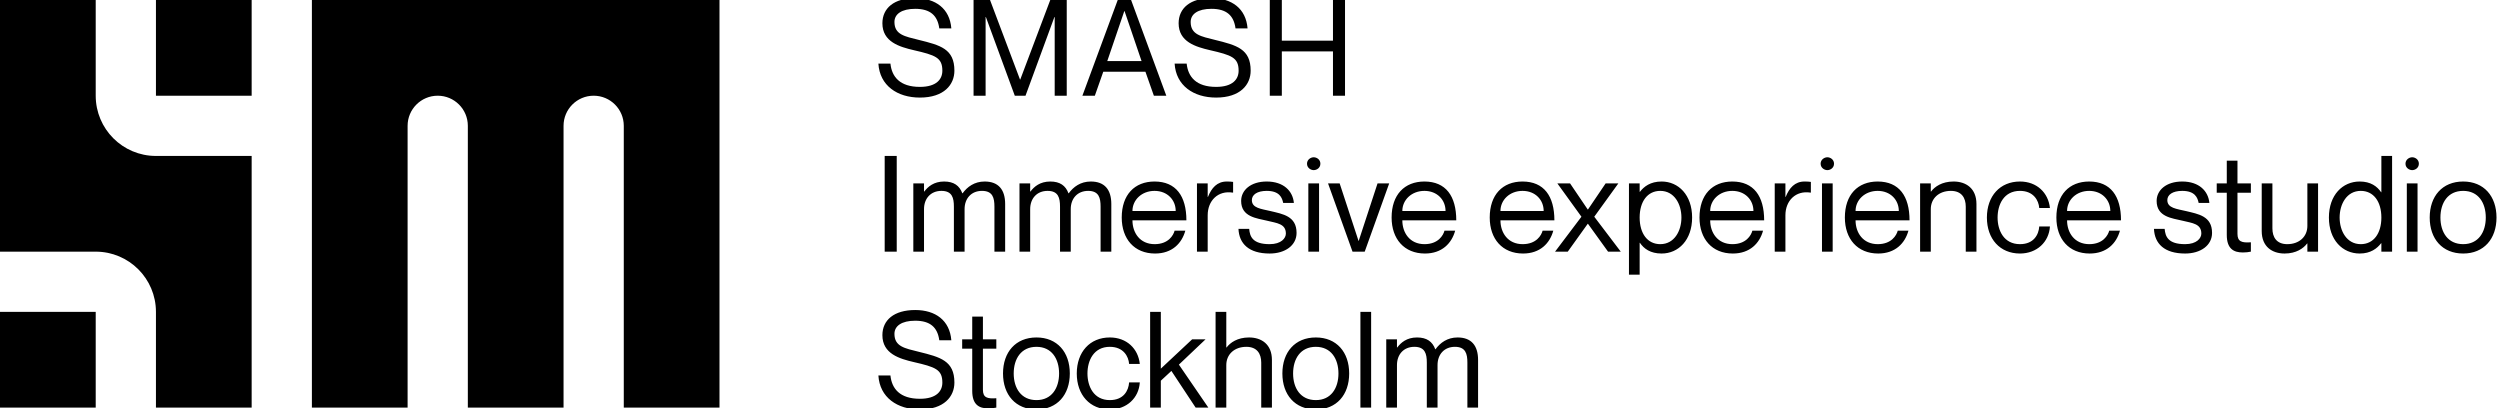
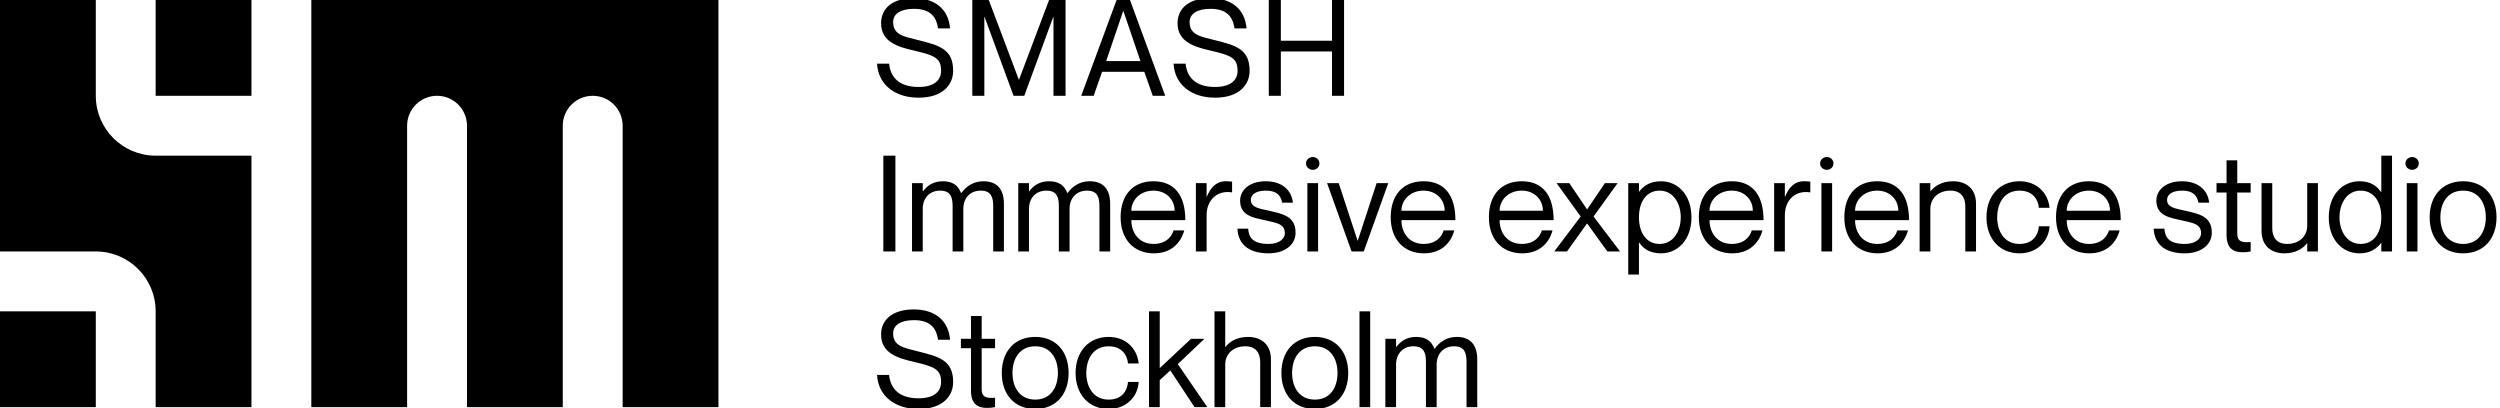
- <svg xmlns="http://www.w3.org/2000/svg" viewBox="0 0 830.1 135.34" width="830.1" height="135.34">
-   <path fill="#000000" fill-rule="evenodd" d="M0 0L31.78 0L31.78 31.78A20 20 0 0 0 51.78 51.78L83.56 51.78L83.56 135.34L51.78 135.34L51.78 103.56A20 20 0 0 0 31.78 83.56L0 83.56ZM51.78 0L83.56 0L83.56 31.78L51.78 31.78ZM0 103.56L31.78 103.56L31.78 135.34L0 135.34ZM103.56 0L238.9 0L238.9 135.34L207.12 135.34L207.12 41.78A10 10 0 0 0 187.12 41.78L187.12 135.34L155.34 135.34L155.34 41.78A10 10 0 0 0 135.34 41.78L135.34 135.34L103.56 135.34Z" />
-   <path fill="#000000" fill-rule="nonzero" d="M305.08 13.25C300.41 12.09 296.99 11.51 296.99 7.29C296.99 4.67 299.39 2.93 303.88 2.93C308.9 2.93 311.3 5.16 311.88 9.42L315.88 9.42C315.35 2.84 310.64 -0.62 303.88 -0.62C296.86 -0.62 292.99 2.71 292.99 7.73C292.99 13.91 298.68 15.56 303.44 16.67C310.55 18.31 312.9 19.11 312.9 23.47C312.9 26.31 310.95 28.85 305.44 28.85C298.77 28.85 296.1 25.47 295.66 21.11L291.66 21.11C292.1 28.4 297.92 32.4 305.44 32.4C313.48 32.4 316.9 28.09 316.9 23.47C316.9 16.22 312.24 15.02 305.08 13.25ZM323.26 31.78L327.26 31.78L327.26 5.64L327.35 5.64L336.95 31.78L340.51 31.78L350.11 5.64L350.2 5.64L350.2 31.78L354.2 31.78L354.2 0L348.73 0L338.77 26.4L338.68 26.4L328.73 0L323.26 0ZM380.33 23.82L383.13 31.78L387.26 31.78L375.57 0L371.13 0L359.4 31.78L363.53 31.78L366.33 23.82ZM367.66 20.27L373.31 3.69L373.4 3.69L379.04 20.27ZM403.44 13.25C398.78 12.09 395.35 11.51 395.35 7.29C395.35 4.67 397.75 2.93 402.24 2.93C407.27 2.93 409.67 5.16 410.24 9.42L414.24 9.42C413.71 2.84 409 -0.62 402.24 -0.62C395.22 -0.62 391.35 2.71 391.35 7.73C391.35 13.91 397.04 15.56 401.8 16.67C408.91 18.31 411.27 19.11 411.27 23.47C411.27 26.31 409.31 28.85 403.8 28.85C397.13 28.85 394.47 25.47 394.02 21.11L390.02 21.11C390.46 28.4 396.29 32.4 403.8 32.4C411.84 32.4 415.27 28.09 415.27 23.47C415.27 16.22 410.6 15.02 403.44 13.25ZM421.62 0L421.62 31.78L425.62 31.78L425.62 17.07L442.6 17.07L442.6 31.78L446.6 31.78L446.6 0L442.6 0L442.6 13.51L425.62 13.51L425.62 0ZM293.75 51.78L293.75 83.56L297.75 83.56L297.75 51.78ZM326.95 60.27C323.53 60.27 321.17 62.05 319.62 64.18L319.53 64.18C318.59 61.65 316.73 60.27 313.48 60.27C310.06 60.27 308.1 62 306.9 63.6L306.81 63.6L306.81 60.89L303.26 60.89L303.26 83.56L306.81 83.56L306.81 69.43C306.81 65.91 309.04 63.38 312.59 63.38C316.15 63.38 316.73 65.69 316.73 68.63L316.73 83.56L320.28 83.56L320.28 69.43C320.28 65.91 322.5 63.38 326.06 63.38C329.62 63.38 330.19 65.69 330.19 68.63L330.19 83.56L333.75 83.56L333.75 67.74C333.75 62.98 331.53 60.27 326.95 60.27ZM362.2 60.27C358.77 60.27 356.42 62.05 354.86 64.18L354.77 64.18C353.84 61.65 351.97 60.27 348.73 60.27C345.31 60.27 343.35 62 342.15 63.6L342.06 63.6L342.06 60.89L338.51 60.89L338.51 83.56L342.06 83.56L342.06 69.43C342.06 65.91 344.28 63.38 347.84 63.38C351.4 63.38 351.97 65.69 351.97 68.63L351.97 83.56L355.53 83.56L355.53 69.43C355.53 65.91 357.75 63.38 361.31 63.38C364.86 63.38 365.44 65.69 365.44 68.63L365.44 83.56L369 83.56L369 67.74C369 62.98 366.77 60.27 362.2 60.27ZM383.4 81.07C378.46 81.07 376.02 77.25 376.02 73.16L393.93 73.16C393.93 65.11 390.46 60.27 383.35 60.27C376.73 60.27 372.46 64.67 372.46 72.23C372.46 79.34 376.64 84.18 383.53 84.18C389.18 84.18 392.42 80.8 393.58 76.58L390.02 76.58C389.62 78.14 387.93 81.07 383.4 81.07ZM383.35 63.38C387.62 63.38 390.38 66.4 390.38 70.05L376.02 70.05C376.02 66.4 379.09 63.38 383.35 63.38ZM407.35 60.27C404.11 60.27 402.29 62.4 401.09 65.38L401 65.38L401 60.89L397.44 60.89L397.44 83.56L401 83.56L401 71.47C401 66.63 404.42 63.16 409.35 63.96L409.44 63.96L409.44 60.4C408.82 60.31 408.2 60.27 407.35 60.27ZM421.89 70.09C418.73 69.34 415.67 69.11 415.67 66.45C415.67 64.67 417.4 63.38 420.6 63.38C424.87 63.38 425.71 65.65 426.07 67.38L429.62 67.38C429.27 63.47 426.25 60.27 420.6 60.27C415.27 60.27 412.11 63.16 412.11 66.71C412.11 72.05 417.27 72.45 420.73 73.29C423.98 74.09 426.96 74.27 426.96 77.56C426.96 79.07 425.44 81.07 421.58 81.07C415.89 81.07 415 78.54 414.78 76L411.22 76C411.44 80.89 414.64 84.18 421.58 84.18C426.73 84.18 430.51 81.47 430.51 77.34C430.51 71.74 425.93 71.07 421.89 70.09ZM436.2 56.49C437.22 56.49 438.42 55.74 438.42 54.36C438.42 52.98 437.22 52.22 436.2 52.22C435.22 52.22 433.98 52.98 433.98 54.36C433.98 55.74 435.22 56.49 436.2 56.49ZM434.42 60.89L434.42 83.56L437.98 83.56L437.98 60.89ZM440.96 60.89L449.09 83.56L453.14 83.56L461.27 60.89L457.4 60.89L451.14 80L451.09 80L444.82 60.89ZM473 81.07C468.07 81.07 465.63 77.25 465.63 73.16L483.54 73.16C483.54 65.11 480.07 60.27 472.96 60.27C466.34 60.27 462.07 64.67 462.07 72.23C462.07 79.34 466.25 84.18 473.14 84.18C478.78 84.18 482.03 80.8 483.18 76.58L479.63 76.58C479.23 78.14 477.54 81.07 473 81.07ZM472.96 63.38C477.23 63.38 479.98 66.4 479.98 70.05L465.63 70.05C465.63 66.4 468.69 63.38 472.96 63.38ZM505.58 81.07C500.65 81.07 498.21 77.25 498.21 73.16L516.12 73.16C516.12 65.11 512.65 60.27 505.54 60.27C498.92 60.27 494.65 64.67 494.65 72.23C494.65 79.34 498.83 84.18 505.72 84.18C511.36 84.18 514.61 80.8 515.76 76.58L512.21 76.58C511.81 78.14 510.12 81.07 505.58 81.07ZM505.54 63.38C509.81 63.38 512.56 66.4 512.56 70.05L498.21 70.05C498.21 66.4 501.27 63.38 505.54 63.38ZM517.1 60.89L525.1 71.96L516.34 83.56L520.56 83.56L527.19 74.31L527.27 74.31L533.94 83.56L538.16 83.56L529.36 71.96L537.36 60.89L533.14 60.89L527.27 69.56L527.19 69.56L521.32 60.89ZM551.72 60.27C547.99 60.27 545.85 61.96 544.52 63.69L544.43 63.69L544.43 60.89L540.88 60.89L540.88 91.2L544.43 91.2L544.43 80.63L544.52 80.63C545.85 82.58 547.99 84.18 551.72 84.18C557.32 84.18 561.85 79.69 561.85 72.23C561.85 64.76 557.32 60.27 551.72 60.27ZM551.28 81.07C547.05 81.07 544.43 77.56 544.43 72.23C544.43 66.89 547.05 63.38 551.28 63.38C555.94 63.38 558.3 67.78 558.3 72.23C558.3 76.67 555.94 81.07 551.28 81.07ZM575.23 81.07C570.3 81.07 567.85 77.25 567.85 73.16L585.77 73.16C585.77 65.11 582.3 60.27 575.19 60.27C568.57 60.27 564.3 64.67 564.3 72.23C564.3 79.34 568.48 84.18 575.37 84.18C581.01 84.18 584.26 80.8 585.41 76.58L581.86 76.58C581.46 78.14 579.77 81.07 575.23 81.07ZM575.19 63.38C579.46 63.38 582.21 66.4 582.21 70.05L567.85 70.05C567.85 66.4 570.92 63.38 575.19 63.38ZM599.19 60.27C595.95 60.27 594.12 62.4 592.92 65.38L592.83 65.38L592.83 60.89L589.28 60.89L589.28 83.56L592.83 83.56L592.83 71.47C592.83 66.63 596.26 63.16 601.19 63.96L601.28 63.96L601.28 60.4C600.66 60.31 600.03 60.27 599.19 60.27ZM606.75 56.49C607.77 56.49 608.97 55.74 608.97 54.36C608.97 52.98 607.77 52.22 606.75 52.22C605.77 52.22 604.52 52.98 604.52 54.36C604.52 55.74 605.77 56.49 606.75 56.49ZM604.97 60.89L604.97 83.56L608.52 83.56L608.52 60.89ZM623.5 81.07C618.57 81.07 616.12 77.25 616.12 73.16L634.04 73.16C634.04 65.11 630.57 60.27 623.46 60.27C616.84 60.27 612.57 64.67 612.57 72.23C612.57 79.34 616.75 84.18 623.64 84.18C629.28 84.18 632.53 80.8 633.68 76.58L630.13 76.58C629.73 78.14 628.04 81.07 623.5 81.07ZM623.46 63.38C627.73 63.38 630.48 66.4 630.48 70.05L616.12 70.05C616.12 66.4 619.19 63.38 623.46 63.38ZM648.66 60.27C644.79 60.27 642.39 62 641.19 63.6L641.1 63.6L641.1 60.89L637.55 60.89L637.55 83.56L641.1 83.56L641.1 69.43C641.1 65.91 643.77 63.38 647.77 63.38C651.33 63.38 652.71 65.69 652.71 68.63L652.71 83.56L656.26 83.56L656.26 67.74C656.26 62.54 652.79 60.27 648.66 60.27ZM677.11 69.07L680.66 69.07C680.13 64 676.31 60.27 670.71 60.27C664.08 60.27 659.73 65.11 659.73 72.23C659.73 79.34 664.08 84.18 670.71 84.18C676.31 84.18 680.35 80.36 680.66 75.2L677.11 75.2C676.93 77.92 675.28 81.07 670.71 81.07C665.33 81.07 663.28 76.49 663.28 72.23C663.28 67.96 665.33 63.38 670.71 63.38C675.24 63.38 676.93 66.58 677.11 69.07ZM693.73 81.07C688.8 81.07 686.35 77.25 686.35 73.16L704.26 73.16C704.26 65.11 700.8 60.27 693.69 60.27C687.06 60.27 682.8 64.67 682.8 72.23C682.8 79.34 686.97 84.18 693.86 84.18C699.51 84.18 702.75 80.8 703.91 76.58L700.35 76.58C699.95 78.14 698.26 81.07 693.73 81.07ZM693.69 63.38C697.95 63.38 700.71 66.4 700.71 70.05L686.35 70.05C686.35 66.4 689.42 63.38 693.69 63.38ZM725.87 70.09C722.71 69.34 719.64 69.11 719.64 66.45C719.64 64.67 721.38 63.38 724.58 63.38C728.84 63.38 729.69 65.65 730.04 67.38L733.6 67.38C733.24 63.47 730.22 60.27 724.58 60.27C719.24 60.27 716.09 63.16 716.09 66.71C716.09 72.05 721.24 72.45 724.71 73.29C727.96 74.09 730.93 74.27 730.93 77.56C730.93 79.07 729.42 81.07 725.55 81.07C719.87 81.07 718.98 78.54 718.75 76L715.2 76C715.42 80.89 718.62 84.18 725.55 84.18C730.71 84.18 734.49 81.47 734.49 77.34C734.49 71.74 729.91 71.07 725.87 70.09ZM747.38 64L747.38 60.89L742.93 60.89L742.93 53.34L739.38 53.34L739.38 60.89L736.04 60.89L736.04 64L739.38 64L739.38 78C739.38 82.63 741.69 83.83 744.71 83.83C745.65 83.83 746.58 83.74 747.38 83.56L747.38 80.45C744.36 80.67 742.93 80.23 742.93 77.65L742.93 64ZM766.14 60.89L766.14 75.03C766.14 78.54 763.47 81.07 759.47 81.07C755.91 81.07 754.53 78.76 754.53 75.83L754.53 60.89L750.98 60.89L750.98 76.72C750.98 81.92 754.45 84.18 758.58 84.18C762.45 84.18 764.85 82.45 766.05 80.85L766.14 80.85L766.14 83.56L769.69 83.56L769.69 60.89ZM790.71 51.78L790.71 63.83L790.63 63.83C789.29 61.87 787.16 60.27 783.51 60.27C777.83 60.27 773.29 64.76 773.29 72.23C773.29 79.69 777.83 84.18 783.51 84.18C787.16 84.18 789.29 82.49 790.63 80.76L790.71 80.76L790.71 83.56L794.27 83.56L794.27 51.78ZM783.87 81.07C779.2 81.07 776.85 76.67 776.85 72.23C776.85 67.78 779.2 63.38 783.87 63.38C788.09 63.38 790.71 66.89 790.71 72.23C790.71 77.56 788.09 81.07 783.87 81.07ZM800.94 56.49C801.96 56.49 803.16 55.74 803.16 54.36C803.16 52.98 801.96 52.22 800.94 52.22C799.96 52.22 798.72 52.98 798.72 54.36C798.72 55.74 799.96 56.49 800.94 56.49ZM799.16 60.89L799.16 83.56L802.72 83.56L802.72 60.89ZM817.87 84.18C810.94 84.18 806.76 79.29 806.76 72.23C806.76 65.16 810.94 60.27 817.87 60.27C824.76 60.27 828.94 65.16 828.94 72.23C828.94 79.29 824.76 84.18 817.87 84.18ZM817.87 81.07C822.94 81.07 825.38 77.07 825.38 72.23C825.38 67.38 822.94 63.38 817.87 63.38C812.76 63.38 810.32 67.38 810.32 72.23C810.32 77.07 812.76 81.07 817.87 81.07ZM305.08 116.81C300.41 115.65 296.99 115.07 296.99 110.85C296.99 108.23 299.39 106.49 303.88 106.49C308.9 106.49 311.3 108.72 311.88 112.98L315.88 112.98C315.35 106.4 310.64 102.94 303.88 102.94C296.86 102.94 292.99 106.27 292.99 111.29C292.99 117.47 298.68 119.12 303.44 120.23C310.55 121.87 312.9 122.67 312.9 127.03C312.9 129.87 310.95 132.41 305.44 132.41C298.77 132.41 296.1 129.03 295.66 124.67L291.66 124.67C292.1 131.96 297.92 135.96 305.44 135.96C313.48 135.96 316.9 131.65 316.9 127.03C316.9 119.78 312.24 118.58 305.08 116.81ZM330.82 115.78L330.82 112.67L326.37 112.67L326.37 105.12L322.82 105.12L322.82 112.67L319.48 112.67L319.48 115.78L322.82 115.78L322.82 129.78C322.82 134.41 325.13 135.61 328.15 135.61C329.08 135.61 330.02 135.52 330.82 135.34L330.82 132.23C327.79 132.45 326.37 132.01 326.37 129.43L326.37 115.78ZM344.15 135.96C337.22 135.96 333.04 131.07 333.04 124.01C333.04 116.94 337.22 112.05 344.15 112.05C351.04 112.05 355.22 116.94 355.22 124.01C355.22 131.07 351.04 135.96 344.15 135.96ZM344.15 132.85C349.22 132.85 351.66 128.85 351.66 124.01C351.66 119.16 349.22 115.16 344.15 115.16C339.04 115.16 336.59 119.16 336.59 124.01C336.59 128.85 339.04 132.85 344.15 132.85ZM374.91 120.85L378.46 120.85C377.93 115.78 374.11 112.05 368.51 112.05C361.88 112.05 357.53 116.89 357.53 124.01C357.53 131.12 361.88 135.96 368.51 135.96C374.11 135.96 378.15 132.14 378.46 126.98L374.91 126.98C374.73 129.7 373.09 132.85 368.51 132.85C363.13 132.85 361.08 128.27 361.08 124.01C361.08 119.74 363.13 115.16 368.51 115.16C373.04 115.16 374.73 118.36 374.91 120.85ZM381.89 103.56L381.89 135.34L385.44 135.34L385.44 126.41L388.95 123.16L397 135.34L401.22 135.34L391.44 121.07L400.29 112.67L395.84 112.67L385.44 122.41L385.44 103.56ZM414.73 112.05C410.87 112.05 408.47 113.78 407.27 115.38L407.18 115.38L407.18 103.56L403.62 103.56L403.62 135.34L407.18 135.34L407.18 121.21C407.18 117.69 409.84 115.16 413.84 115.16C417.4 115.16 418.78 117.47 418.78 120.41L418.78 135.34L422.33 135.34L422.33 119.52C422.33 114.32 418.87 112.05 414.73 112.05ZM436.91 135.96C429.98 135.96 425.8 131.07 425.8 124.01C425.8 116.94 429.98 112.05 436.91 112.05C443.8 112.05 447.98 116.94 447.98 124.01C447.98 131.07 443.8 135.96 436.91 135.96ZM436.91 132.85C441.98 132.85 444.42 128.85 444.42 124.01C444.42 119.16 441.98 115.16 436.91 115.16C431.8 115.16 429.36 119.16 429.36 124.01C429.36 128.85 431.8 132.85 436.91 132.85ZM451.71 103.56L451.71 135.34L455.27 135.34L455.27 103.56ZM483.98 112.05C480.56 112.05 478.2 113.83 476.65 115.96L476.56 115.96C475.63 113.43 473.76 112.05 470.51 112.05C467.09 112.05 465.14 113.78 463.94 115.38L463.85 115.38L463.85 112.67L460.29 112.67L460.29 135.34L463.85 135.34L463.85 121.21C463.85 117.69 466.07 115.16 469.63 115.16C473.18 115.16 473.76 117.47 473.76 120.41L473.76 135.34L477.32 135.34L477.32 121.21C477.32 117.69 479.54 115.16 483.09 115.16C486.65 115.16 487.23 117.47 487.23 120.41L487.23 135.34L490.78 135.34L490.78 119.52C490.78 114.76 488.56 112.05 483.98 112.05Z" />
+ <svg xmlns="http://www.w3.org/2000/svg" viewBox="0 0 835.15 136" width="835.15" height="136.0">
+   <path fill="#000000" fill-rule="evenodd" d="M0 0L32 0L32 32A20 20 0 0 0 52 52L84 52L84 136L52 136L52 104A20 20 0 0 0 32 84L0 84ZM52 0L84 0L84 32L52 32ZM0 104L32 104L32 136L0 136ZM104 0L240 0L240 136L208 136L208 42A10 10 0 0 0 188 42L188 136L156 136L156 42A10 10 0 0 0 136 42L136 136L104 136Z" />
+   <path fill="#000000" fill-rule="nonzero" d="M306.5 13.34C301.8 12.17 298.36 11.59 298.36 7.34C298.36 4.7 300.77 2.95 305.29 2.95C310.35 2.95 312.77 5.19 313.35 9.49L317.38 9.49C316.84 2.86 312.1 -0.63 305.29 -0.63C298.22 -0.63 294.33 2.73 294.33 7.79C294.33 14.01 300.06 15.66 304.84 16.78C312.01 18.44 314.38 19.24 314.38 23.63C314.38 26.5 312.41 29.05 306.86 29.05C300.15 29.05 297.46 25.64 297.01 21.26L292.98 21.26C293.43 28.6 299.3 32.63 306.86 32.63C314.96 32.63 318.41 28.29 318.41 23.63C318.41 16.34 313.71 15.13 306.5 13.34ZM324.81 32L328.83 32L328.83 5.68L328.92 5.68L338.59 32L342.17 32L351.84 5.68L351.93 5.68L351.93 32L355.96 32L355.96 0L350.45 0L340.43 26.58L340.34 26.58L330.31 0L324.81 0ZM382.27 23.99L385.09 32L389.25 32L377.48 0L373.01 0L361.19 32L365.35 32L368.17 23.99ZM369.52 20.41L375.2 3.71L375.29 3.71L380.97 20.41ZM405.54 13.34C400.84 12.17 397.4 11.59 397.4 7.34C397.4 4.7 399.82 2.95 404.34 2.95C409.39 2.95 411.81 5.19 412.39 9.49L416.42 9.49C415.88 2.86 411.14 -0.63 404.34 -0.63C397.26 -0.63 393.37 2.73 393.37 7.79C393.37 14.01 399.1 15.66 403.89 16.78C411.05 18.44 413.42 19.24 413.42 23.63C413.42 26.5 411.45 29.05 405.9 29.05C399.19 29.05 396.5 25.64 396.06 21.26L392.03 21.26C392.48 28.6 398.34 32.63 405.9 32.63C414 32.63 417.45 28.29 417.45 23.63C417.45 16.34 412.75 15.13 405.54 13.34ZM423.85 0L423.85 32L427.88 32L427.88 17.19L444.97 17.19L444.97 32L449 32L449 0L444.97 0L444.97 13.61L427.88 13.61L427.88 0ZM295.09 52L295.09 84L299.12 84L299.12 52ZM328.52 60.55C325.07 60.55 322.7 62.34 321.14 64.49L321.05 64.49C320.11 61.94 318.23 60.55 314.96 60.55C311.51 60.55 309.54 62.29 308.34 63.9L308.25 63.9L308.25 61.17L304.67 61.17L304.67 84L308.25 84L308.25 69.77C308.25 66.23 310.48 63.68 314.06 63.68C317.64 63.68 318.23 66.01 318.23 68.96L318.23 84L321.81 84L321.81 69.77C321.81 66.23 324.04 63.68 327.63 63.68C331.21 63.68 331.79 66.01 331.79 68.96L331.79 84L335.37 84L335.37 68.07C335.37 63.28 333.13 60.55 328.52 60.55ZM364.01 60.55C360.57 60.55 358.19 62.34 356.63 64.49L356.54 64.49C355.6 61.94 353.72 60.55 350.45 60.55C347 60.55 345.03 62.29 343.83 63.9L343.74 63.9L343.74 61.17L340.16 61.17L340.16 84L343.74 84L343.74 69.77C343.74 66.23 345.97 63.68 349.56 63.68C353.14 63.68 353.72 66.01 353.72 68.96L353.72 84L357.3 84L357.3 69.77C357.3 66.23 359.54 63.68 363.12 63.68C366.7 63.68 367.28 66.01 367.28 68.96L367.28 84L370.86 84L370.86 68.07C370.86 63.28 368.62 60.55 364.01 60.55ZM385.36 81.49C380.39 81.49 377.93 77.64 377.93 73.53L395.97 73.53C395.97 65.43 392.48 60.55 385.31 60.55C378.65 60.55 374.35 64.98 374.35 72.59C374.35 79.75 378.56 84.63 385.49 84.63C391.18 84.63 394.44 81.23 395.61 76.97L392.03 76.97C391.63 78.54 389.92 81.49 385.36 81.49ZM385.31 63.68C389.61 63.68 392.39 66.72 392.39 70.39L377.93 70.39C377.93 66.72 381.02 63.68 385.31 63.68ZM409.48 60.55C406.22 60.55 404.38 62.7 403.17 65.7L403.08 65.7L403.08 61.17L399.5 61.17L399.5 84L403.08 84L403.08 71.83C403.08 66.95 406.53 63.46 411.5 64.26L411.59 64.26L411.59 60.68C410.96 60.59 410.33 60.55 409.48 60.55ZM424.12 70.44C420.94 69.68 417.85 69.45 417.85 66.77C417.85 64.98 419.6 63.68 422.82 63.68C427.12 63.68 427.97 65.96 428.32 67.71L431.9 67.71C431.55 63.77 428.5 60.55 422.82 60.55C417.45 60.55 414.27 63.46 414.27 67.04C414.27 72.41 419.46 72.81 422.95 73.66C426.22 74.47 429.22 74.65 429.22 77.96C429.22 79.48 427.7 81.49 423.8 81.49C418.08 81.49 417.18 78.94 416.96 76.39L413.38 76.39C413.6 81.31 416.82 84.63 423.8 84.63C429 84.63 432.8 81.9 432.8 77.73C432.8 72.1 428.19 71.42 424.12 70.44ZM438.53 56.74C439.56 56.74 440.77 55.98 440.77 54.6C440.77 53.21 439.56 52.45 438.53 52.45C437.54 52.45 436.29 53.21 436.29 54.6C436.29 55.98 437.54 56.74 438.53 56.74ZM436.74 61.17L436.74 84L440.32 84L440.32 61.17ZM443.32 61.17L451.51 84L455.58 84L463.77 61.17L459.88 61.17L453.57 80.42L453.52 80.42L447.21 61.17ZM475.59 81.49C470.62 81.49 468.16 77.64 468.16 73.53L486.19 73.53C486.19 65.43 482.7 60.55 475.54 60.55C468.87 60.55 464.58 64.98 464.58 72.59C464.58 79.75 468.78 84.63 475.72 84.63C481.4 84.63 484.67 81.23 485.83 76.97L482.25 76.97C481.85 78.54 480.15 81.49 475.59 81.49ZM475.54 63.68C479.84 63.68 482.61 66.72 482.61 70.39L468.16 70.39C468.16 66.72 471.24 63.68 475.54 63.68ZM508.39 81.49C503.42 81.49 500.96 77.64 500.96 73.53L519 73.53C519 65.43 515.51 60.55 508.35 60.55C501.68 60.55 497.38 64.98 497.38 72.59C497.38 79.75 501.59 84.63 508.53 84.63C514.21 84.63 517.48 81.23 518.64 76.97L515.06 76.97C514.66 78.54 512.96 81.49 508.39 81.49ZM508.35 63.68C512.64 63.68 515.42 66.72 515.42 70.39L500.96 70.39C500.96 66.72 504.05 63.68 508.35 63.68ZM519.98 61.17L528.04 72.32L519.22 84L523.47 84L530.14 74.69L530.23 74.69L536.95 84L541.2 84L532.34 72.32L540.39 61.17L536.14 61.17L530.23 69.9L530.14 69.9L524.23 61.17ZM554.85 60.55C551.09 60.55 548.94 62.25 547.6 63.99L547.51 63.99L547.51 61.17L543.93 61.17L543.93 91.7L547.51 91.7L547.51 81.05L547.6 81.05C548.94 83.02 551.09 84.63 554.85 84.63C560.49 84.63 565.05 80.11 565.05 72.59C565.05 65.07 560.49 60.55 554.85 60.55ZM554.4 81.49C550.15 81.49 547.51 77.96 547.51 72.59C547.51 67.22 550.15 63.68 554.4 63.68C559.1 63.68 561.47 68.11 561.47 72.59C561.47 77.06 559.1 81.49 554.4 81.49ZM578.52 81.49C573.56 81.49 571.09 77.64 571.09 73.53L589.13 73.53C589.13 65.43 585.64 60.55 578.48 60.55C571.81 60.55 567.51 64.98 567.51 72.59C567.51 79.75 571.72 84.63 578.66 84.63C584.34 84.63 587.61 81.23 588.77 76.97L585.19 76.97C584.79 78.54 583.09 81.49 578.52 81.49ZM578.48 63.68C582.77 63.68 585.55 66.72 585.55 70.39L571.09 70.39C571.09 66.72 574.18 63.68 578.48 63.68ZM602.65 60.55C599.38 60.55 597.54 62.7 596.34 65.7L596.25 65.7L596.25 61.17L592.67 61.17L592.67 84L596.25 84L596.25 71.83C596.25 66.95 599.69 63.46 604.66 64.26L604.75 64.26L604.75 60.68C604.12 60.59 603.5 60.55 602.65 60.55ZM610.25 56.74C611.28 56.74 612.49 55.98 612.49 54.6C612.49 53.21 611.28 52.45 610.25 52.45C609.27 52.45 608.02 53.21 608.02 54.6C608.02 55.98 609.27 56.74 610.25 56.74ZM608.46 61.17L608.46 84L612.04 84L612.04 61.17ZM627.13 81.49C622.16 81.49 619.7 77.64 619.7 73.53L637.73 73.53C637.73 65.43 634.24 60.55 627.08 60.55C620.41 60.55 616.12 64.98 616.12 72.59C616.12 79.75 620.32 84.63 627.26 84.63C632.95 84.63 636.21 81.23 637.38 76.97L633.8 76.97C633.39 78.54 631.69 81.49 627.13 81.49ZM627.08 63.68C631.38 63.68 634.15 66.72 634.15 70.39L619.7 70.39C619.7 66.72 622.79 63.68 627.08 63.68ZM652.46 60.55C648.57 60.55 646.15 62.29 644.94 63.9L644.85 63.9L644.85 61.17L641.27 61.17L641.27 84L644.85 84L644.85 69.77C644.85 66.23 647.54 63.68 651.56 63.68C655.14 63.68 656.53 66.01 656.53 68.96L656.53 84L660.11 84L660.11 68.07C660.11 62.83 656.62 60.55 652.46 60.55ZM681.1 69.41L684.68 69.41C684.15 64.31 680.3 60.55 674.66 60.55C667.99 60.55 663.6 65.43 663.6 72.59C663.6 79.75 667.99 84.63 674.66 84.63C680.3 84.63 684.37 80.78 684.68 75.59L681.1 75.59C680.92 78.32 679.27 81.49 674.66 81.49C669.24 81.49 667.18 76.88 667.18 72.59C667.18 68.29 669.24 63.68 674.66 63.68C679.22 63.68 680.92 66.9 681.1 69.41ZM697.84 81.49C692.87 81.49 690.41 77.64 690.41 73.53L708.45 73.53C708.45 65.43 704.96 60.55 697.8 60.55C691.13 60.55 686.83 64.98 686.83 72.59C686.83 79.75 691.04 84.63 697.97 84.63C703.66 84.63 706.93 81.23 708.09 76.97L704.51 76.97C704.11 78.54 702.41 81.49 697.84 81.49ZM697.8 63.68C702.09 63.68 704.87 66.72 704.87 70.39L690.41 70.39C690.41 66.72 693.5 63.68 697.8 63.68ZM730.2 70.44C727.02 69.68 723.93 69.45 723.93 66.77C723.93 64.98 725.68 63.68 728.9 63.68C733.2 63.68 734.05 65.96 734.41 67.71L737.99 67.71C737.63 63.77 734.58 60.55 728.9 60.55C723.53 60.55 720.35 63.46 720.35 67.04C720.35 72.41 725.54 72.81 729.03 73.66C732.3 74.47 735.3 74.65 735.3 77.96C735.3 79.48 733.78 81.49 729.89 81.49C724.16 81.49 723.26 78.94 723.04 76.39L719.46 76.39C719.68 81.31 722.9 84.63 729.89 84.63C735.08 84.63 738.88 81.9 738.88 77.73C738.88 72.1 734.27 71.42 730.2 70.44ZM751.86 64.31L751.86 61.17L747.38 61.17L747.38 53.57L743.8 53.57L743.8 61.17L740.45 61.17L740.45 64.31L743.8 64.31L743.8 78.41C743.8 83.06 746.13 84.27 749.17 84.27C750.11 84.27 751.05 84.18 751.86 84L751.86 80.87C748.82 81.09 747.38 80.64 747.38 78.05L747.38 64.31ZM770.75 61.17L770.75 75.41C770.75 78.94 768.06 81.49 764.03 81.49C760.45 81.49 759.07 79.17 759.07 76.21L759.07 61.17L755.49 61.17L755.49 77.11C755.49 82.34 758.98 84.63 763.14 84.63C767.03 84.63 769.45 82.88 770.66 81.27L770.75 81.27L770.75 84L774.33 84L774.33 61.17ZM795.5 52L795.5 64.13L795.41 64.13C794.06 62.16 791.92 60.55 788.25 60.55C782.52 60.55 777.95 65.07 777.95 72.59C777.95 80.11 782.52 84.63 788.25 84.63C791.92 84.63 794.06 82.93 795.41 81.18L795.5 81.18L795.5 84L799.08 84L799.08 52ZM788.6 81.49C783.9 81.49 781.53 77.06 781.53 72.59C781.53 68.11 783.9 63.68 788.6 63.68C792.86 63.68 795.5 67.22 795.5 72.59C795.5 77.96 792.86 81.49 788.6 81.49ZM805.79 56.74C806.82 56.74 808.03 55.98 808.03 54.6C808.03 53.21 806.82 52.45 805.79 52.45C804.81 52.45 803.55 53.21 803.55 54.6C803.55 55.98 804.81 56.74 805.79 56.74ZM804 61.17L804 84L807.58 84L807.58 61.17ZM822.84 84.63C815.86 84.63 811.65 79.7 811.65 72.59C811.65 65.47 815.86 60.55 822.84 60.55C829.78 60.55 833.99 65.47 833.99 72.59C833.99 79.7 829.78 84.63 822.84 84.63ZM822.84 81.49C827.94 81.49 830.41 77.47 830.41 72.59C830.41 67.71 827.94 63.68 822.84 63.68C817.7 63.68 815.23 67.71 815.23 72.59C815.23 77.47 817.7 81.49 822.84 81.49ZM306.5 117.34C301.8 116.17 298.36 115.59 298.36 111.34C298.36 108.7 300.77 106.95 305.29 106.95C310.35 106.95 312.77 109.19 313.35 113.49L317.38 113.49C316.84 106.86 312.1 103.37 305.29 103.37C298.22 103.37 294.33 106.73 294.33 111.79C294.33 118.01 300.06 119.66 304.84 120.78C312.01 122.44 314.38 123.24 314.38 127.63C314.38 130.5 312.41 133.05 306.86 133.05C300.15 133.05 297.46 129.64 297.01 125.26L292.98 125.26C293.43 132.6 299.3 136.63 306.86 136.63C314.96 136.63 318.41 132.29 318.41 127.63C318.41 120.34 313.71 119.13 306.5 117.34ZM332.41 116.31L332.41 113.17L327.94 113.17L327.94 105.57L324.36 105.57L324.36 113.17L321 113.17L321 116.31L324.36 116.31L324.36 130.41C324.36 135.06 326.69 136.27 329.73 136.27C330.67 136.27 331.61 136.18 332.41 136L332.41 132.87C329.37 133.09 327.94 132.64 327.94 130.05L327.94 116.31ZM345.84 136.63C338.86 136.63 334.65 131.7 334.65 124.59C334.65 117.47 338.86 112.55 345.84 112.55C352.78 112.55 356.98 117.47 356.98 124.59C356.98 131.7 352.78 136.63 345.84 136.63ZM345.84 133.49C350.94 133.49 353.4 129.47 353.4 124.59C353.4 119.71 350.94 115.68 345.84 115.68C340.69 115.68 338.23 119.71 338.23 124.59C338.23 129.47 340.69 133.49 345.84 133.49ZM376.81 121.41L380.39 121.41C379.85 116.31 376.01 112.55 370.37 112.55C363.7 112.55 359.31 117.43 359.31 124.59C359.31 131.75 363.7 136.63 370.37 136.63C376.01 136.63 380.08 132.78 380.39 127.59L376.81 127.59C376.63 130.32 374.98 133.49 370.37 133.49C364.95 133.49 362.89 128.88 362.89 124.59C362.89 120.29 364.95 115.68 370.37 115.68C374.93 115.68 376.63 118.9 376.81 121.41ZM383.84 104L383.84 136L387.42 136L387.42 127L390.95 123.74L399.05 136L403.31 136L393.46 121.63L402.37 113.17L397.89 113.17L387.42 122.98L387.42 104ZM416.91 112.55C413.02 112.55 410.6 114.29 409.39 115.9L409.3 115.9L409.3 104L405.72 104L405.72 136L409.3 136L409.3 121.77C409.3 118.23 411.99 115.68 416.02 115.68C419.6 115.68 420.98 118.01 420.98 120.96L420.98 136L424.57 136L424.57 120.07C424.57 114.83 421.07 112.55 416.91 112.55ZM439.24 136.63C432.26 136.63 428.06 131.7 428.06 124.59C428.06 117.47 432.26 112.55 439.24 112.55C446.18 112.55 450.39 117.47 450.39 124.59C450.39 131.7 446.18 136.63 439.24 136.63ZM439.24 133.49C444.35 133.49 446.81 129.47 446.81 124.59C446.81 119.71 444.35 115.68 439.24 115.68C434.1 115.68 431.64 119.71 431.64 124.59C431.64 129.47 434.1 133.49 439.24 133.49ZM454.15 104L454.15 136L457.73 136L457.73 104ZM486.64 112.55C483.19 112.55 480.82 114.34 479.26 116.49L479.17 116.49C478.23 113.94 476.35 112.55 473.08 112.55C469.63 112.55 467.66 114.29 466.46 115.9L466.37 115.9L466.37 113.17L462.79 113.17L462.79 136L466.37 136L466.37 121.77C466.37 118.23 468.6 115.68 472.18 115.68C475.77 115.68 476.35 118.01 476.35 120.96L476.35 136L479.93 136L479.93 121.77C479.93 118.23 482.17 115.68 485.75 115.68C489.33 115.68 489.91 118.01 489.91 120.96L489.91 136L493.49 136L493.49 120.07C493.49 115.28 491.25 112.55 486.64 112.55Z" />
</svg>
